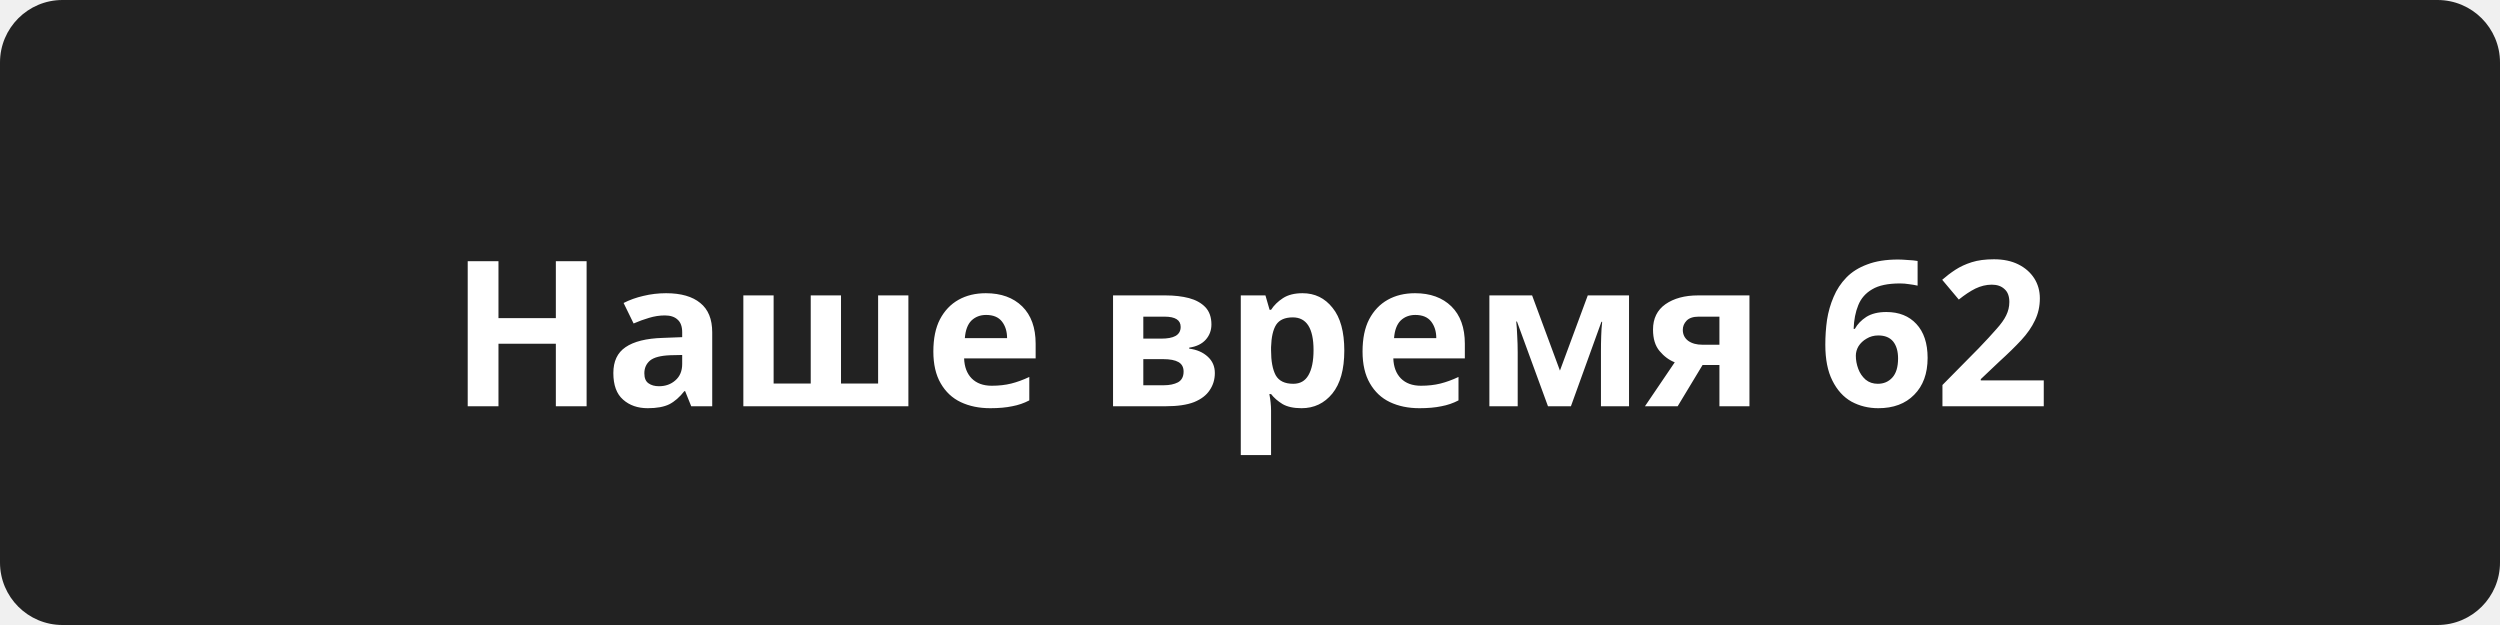
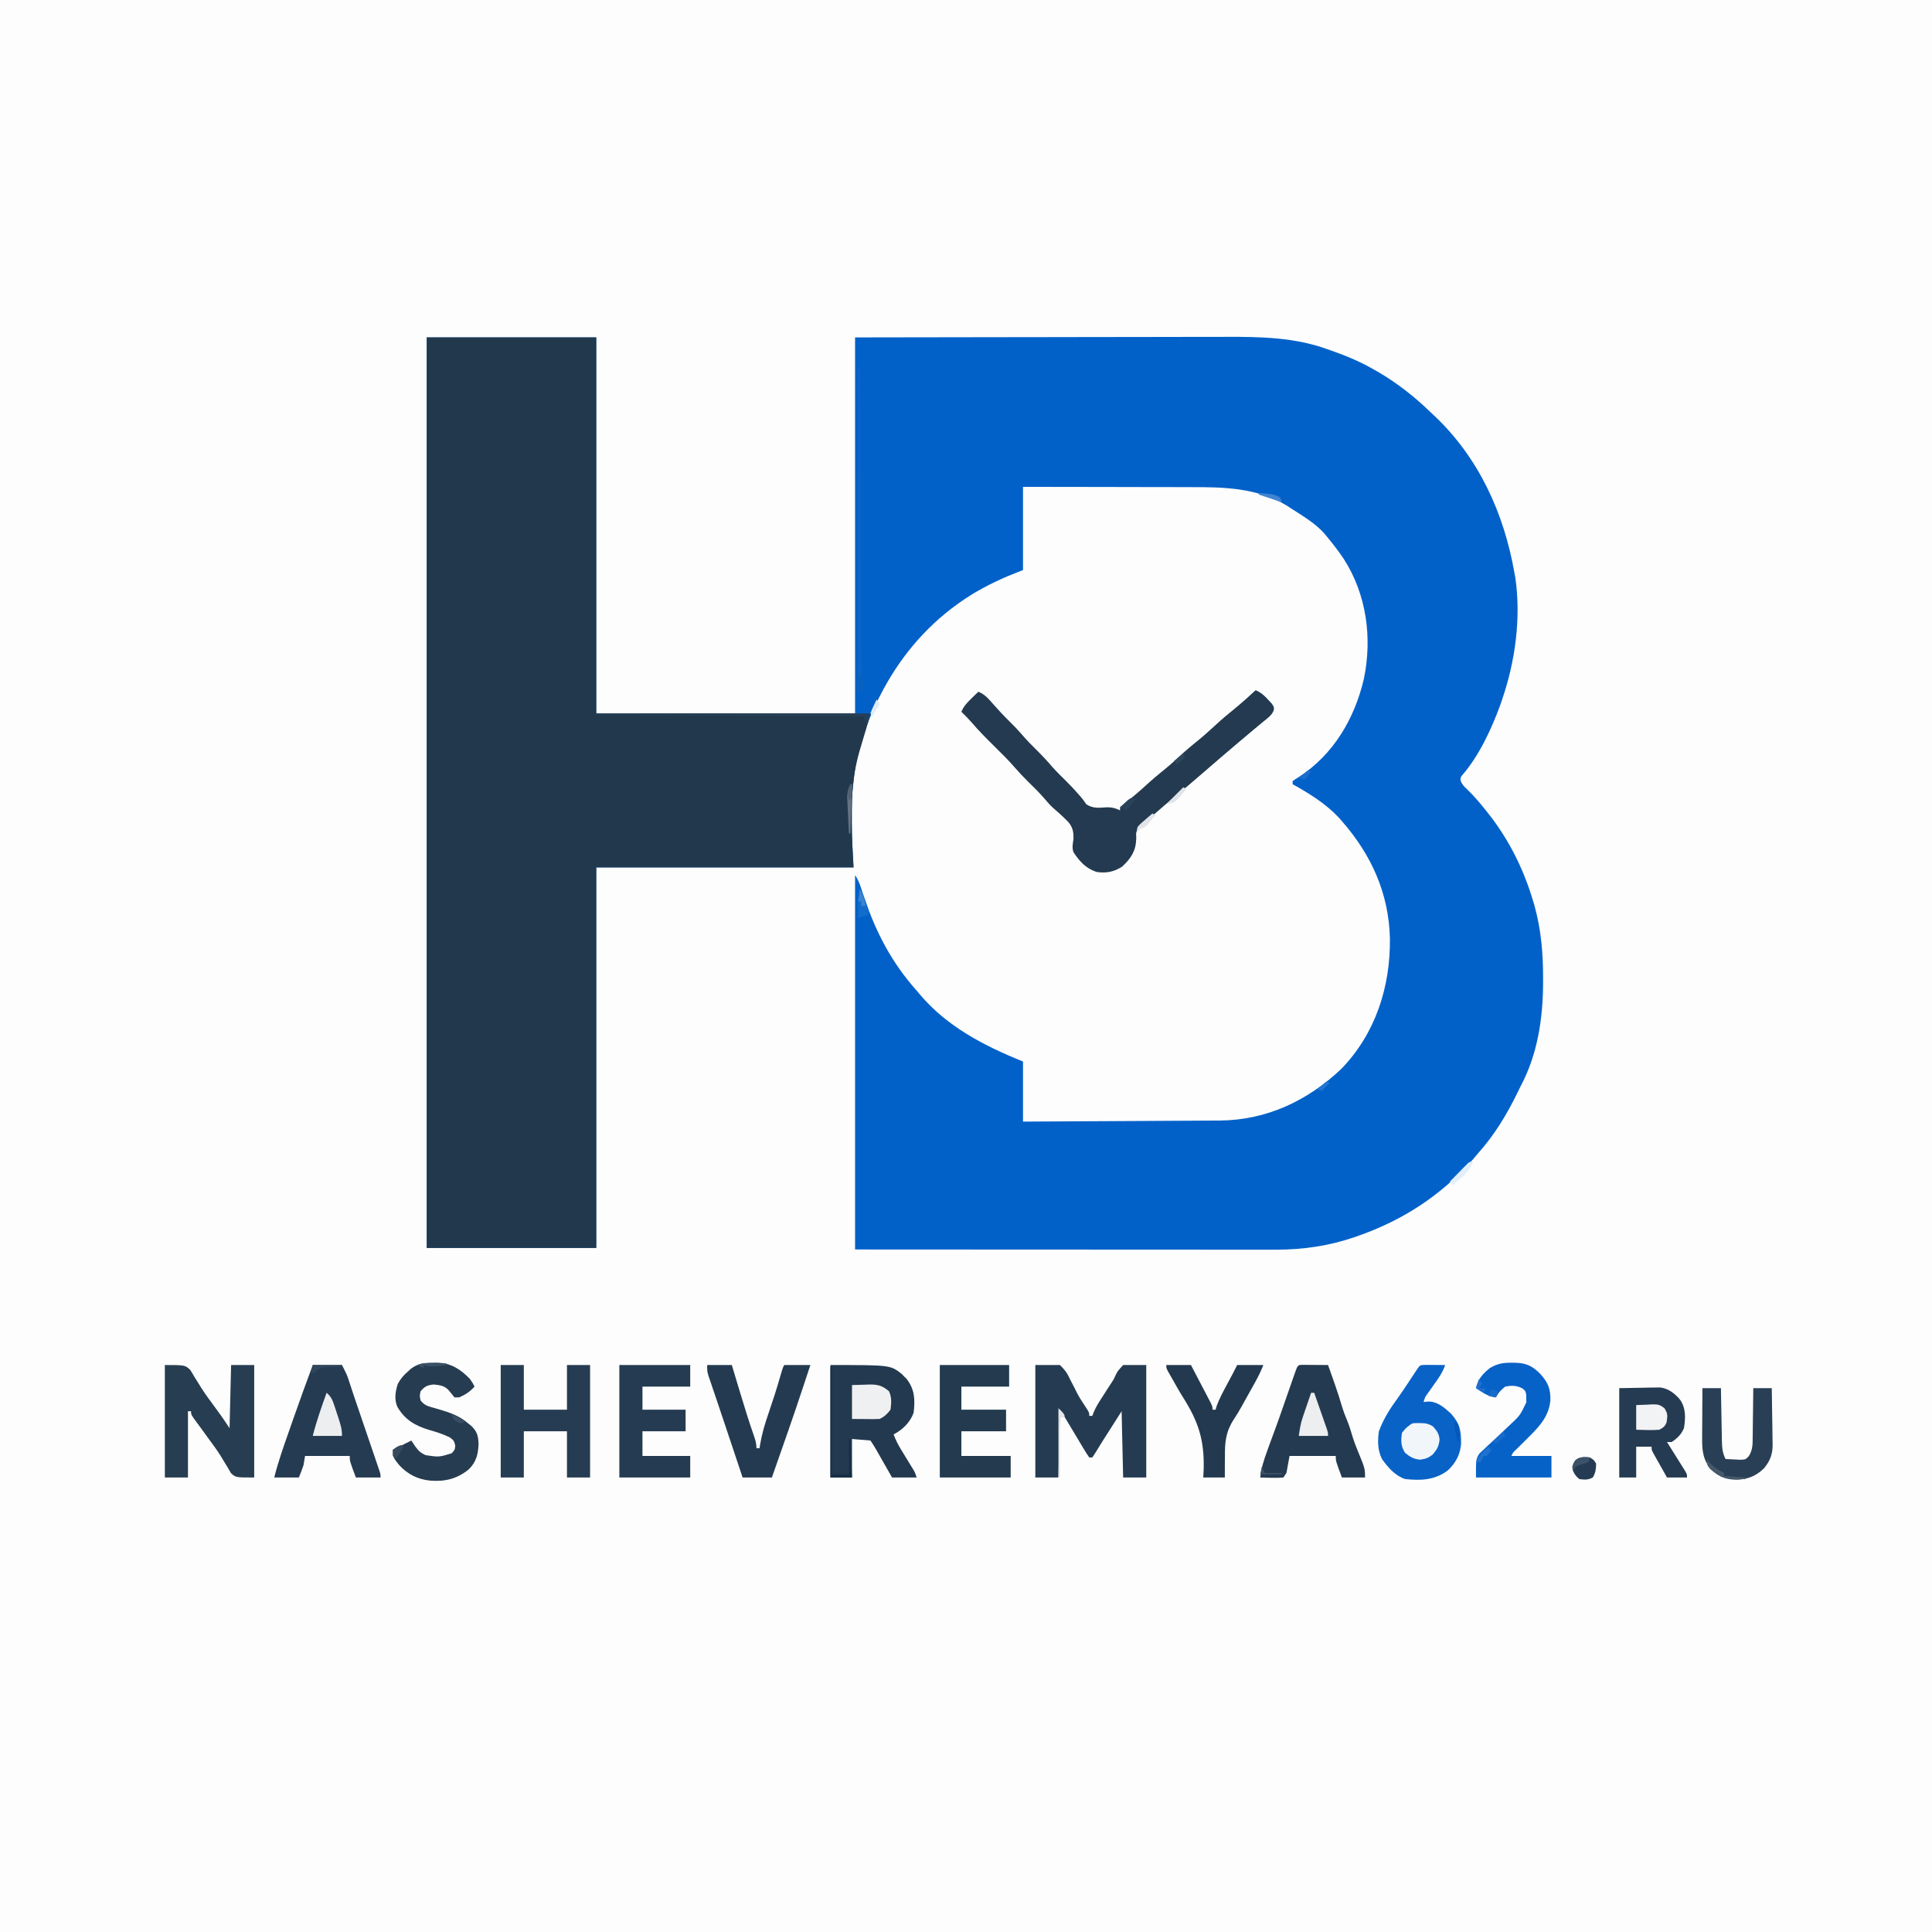
- <svg xmlns="http://www.w3.org/2000/svg" width="160" height="40" viewBox="0 0 160 40" role="img" aria-label="Наше время 62">
-   <rect width="160" height="40" fill="#222222" rx="4" />
-   <text x="80" y="26" text-anchor="middle" fill="#ffffff" font-family="system-ui, sans-serif" font-size="13" font-weight="700">
-     Наше время 62
-   </text>
+ <svg xmlns="http://www.w3.org/2000/svg" version="1.1" width="1254" height="1254">
+   <path d="M0 0 C413.82 0 827.64 0 1254 0 C1254 413.82 1254 827.64 1254 1254 C840.18 1254 426.36 1254 0 1254 C0 840.18 0 426.36 0 0 Z " fill="#FDFDFD" transform="translate(0,0)" />
+   <path d="M0 0 C36.3 0 72.6 0 110 0 C110 80.52 110 161.04 110 244 C165.44 244 220.88 244 278 244 C278 163.48 278 82.96 278 0 C343.453 -0.121 343.453 -0.121 370.93 -0.146 C377.217 -0.152 383.505 -0.158 389.792 -0.165 C390.58 -0.166 391.368 -0.166 392.179 -0.167 C404.844 -0.18 417.508 -0.204 430.172 -0.231 C443.202 -0.26 456.231 -0.276 469.26 -0.282 C477.278 -0.286 485.296 -0.299 493.314 -0.324 C499.497 -0.342 505.68 -0.343 511.863 -0.339 C514.374 -0.34 516.885 -0.346 519.396 -0.358 C541.395 -0.455 563.761 0.053 584.625 7.688 C585.897 8.134 587.17 8.58 588.443 9.025 C597.7 12.31 606.503 16.077 615 21 C616.128 21.646 617.256 22.292 618.418 22.957 C630.146 29.928 640.662 38.158 650.504 47.572 C651.492 48.515 652.485 49.453 653.484 50.385 C682.672 77.668 699.235 114.121 706 153 C706.177 153.924 706.353 154.848 706.535 155.799 C710.361 182.127 706.532 210.055 698 235 C697.598 236.181 697.196 237.362 696.781 238.578 C691.083 254.21 682.901 271.761 671.934 284.352 C670.816 285.974 670.816 285.974 671.129 287.988 C672.202 290.467 673.512 291.736 675.5 293.562 C680.469 298.354 684.751 303.567 689 309 C689.988 310.263 689.988 310.263 690.996 311.551 C703.562 328.213 712.445 346.573 718.312 366.562 C718.543 367.339 718.773 368.116 719.011 368.917 C723.305 384.411 724.608 399.854 724.562 415.875 C724.563 416.807 724.564 417.739 724.565 418.699 C724.521 441.863 721.064 465.315 710 486 C709.387 487.249 708.778 488.5 708.176 489.754 C700.938 504.618 693.039 517.658 682 530 C680.875 531.333 679.75 532.666 678.625 534 C658.322 556.847 633.845 572.827 605 583 C604.285 583.254 603.569 583.507 602.833 583.769 C585.956 589.644 568.831 592.168 550.978 592.12 C549.805 592.121 548.633 592.122 547.425 592.123 C544.198 592.124 540.971 592.121 537.745 592.116 C534.255 592.112 530.765 592.113 527.275 592.114 C521.237 592.114 515.199 592.111 509.162 592.106 C500.433 592.098 491.703 592.095 482.974 592.094 C468.81 592.092 454.645 592.085 440.48 592.075 C426.726 592.066 412.971 592.059 399.216 592.055 C398.359 592.055 397.501 592.054 396.618 592.054 C389.913 592.052 383.207 592.05 376.502 592.048 C343.668 592.039 310.834 592.019 278 592 C278 511.81 278 431.62 278 349 C279.917 351.876 280.818 354.125 281.883 357.383 C282.241 358.459 282.599 359.536 282.969 360.645 C283.35 361.793 283.732 362.942 284.125 364.125 C291.841 386.782 302.031 406.103 318 424 C318.626 424.748 319.253 425.495 319.898 426.266 C337.565 447.332 361.961 459.91 387 470 C387 482.87 387 495.74 387 509 C404.786 508.914 422.571 508.821 440.357 508.712 C448.616 508.662 456.876 508.616 465.135 508.578 C472.338 508.545 479.541 508.505 486.744 508.457 C490.554 508.432 494.364 508.41 498.174 508.397 C501.769 508.384 505.364 508.362 508.959 508.333 C510.889 508.319 512.819 508.316 514.749 508.312 C545.151 508.024 571.674 495.512 593.562 474.812 C615.769 451.932 625.501 421.568 625.148 390.203 C624.493 361.046 613.18 335.892 594 314 C593.336 313.239 592.672 312.479 591.988 311.695 C583.552 302.665 572.737 295.982 562 290 C562 289.34 562 288.68 562 288 C563.617 286.809 563.617 286.809 565.875 285.438 C588.603 270.725 602.238 247.397 608.273 221.523 C613.778 194.831 609.961 166.713 595.131 143.685 C591.694 138.566 587.94 133.74 584 129 C583.462 128.346 582.925 127.693 582.371 127.02 C576.403 120.46 568.403 115.764 561 111 C559.958 110.323 558.917 109.646 557.844 108.949 C538.681 97.578 517.335 97.1 495.701 97.19 C491.864 97.199 488.027 97.174 484.19 97.154 C476.963 97.12 469.735 97.115 462.507 97.123 C454.263 97.129 446.018 97.101 437.774 97.071 C420.849 97.01 403.925 96.995 387 97 C387 114.82 387 132.64 387 151 C382.05 152.98 382.05 152.98 377 155 C366.029 159.762 355.753 165.057 346 172 C345.437 172.4 344.875 172.801 344.295 173.213 C322.658 188.875 305.996 209.204 294 233 C293.656 233.679 293.313 234.359 292.958 235.059 C284.825 251.456 278.775 269.725 277 288 C276.916 288.692 276.832 289.384 276.746 290.097 C275.926 297.239 275.851 304.317 275.875 311.5 C275.871 312.64 275.867 313.779 275.863 314.953 C275.874 324.696 276.457 334.23 277 344 C221.89 344 166.78 344 110 344 C110 425.51 110 507.02 110 591 C73.7 591 37.4 591 0 591 C0 395.97 0 200.94 0 0 Z " fill="#0261C9" transform="translate(277,219)" />
+   <path d="M0 0 C36.3 0 72.6 0 110 0 C110 80.52 110 161.04 110 244 C168.74 244 227.48 244 288 244 C286.309 250.201 284.623 256.301 282.704 262.418 C280.06 270.893 277.921 279.142 277 288 C276.872 289.047 276.872 289.047 276.741 290.114 C275.923 297.25 275.851 304.323 275.875 311.5 C275.871 312.64 275.867 313.779 275.863 314.953 C275.874 324.696 276.457 334.23 277 344 C221.89 344 166.78 344 110 344 C110 425.51 110 507.02 110 591 C73.7 591 37.4 591 0 591 C0 395.97 0 200.94 0 0 Z " fill="#21384D" transform="translate(277,219)" />
+   <path d="M0 0 C3.562 1.496 5.726 3.528 8.312 6.375 C9.031 7.146 9.749 7.917 10.488 8.711 C12 11 12 11 11.763 12.979 C10.475 16.391 7.505 18.318 4.75 20.562 C3.805 21.351 3.805 21.351 2.842 22.156 C1.535 23.247 0.225 24.335 -1.088 25.418 C-3.913 27.755 -6.705 30.128 -9.5 32.5 C-10.575 33.409 -11.651 34.318 -12.727 35.227 C-19.802 41.214 -26.841 47.246 -33.832 53.332 C-40.181 58.859 -46.562 64.312 -53.105 69.609 C-57.368 73.13 -61.534 76.761 -65.699 80.396 C-66.3 80.92 -66.901 81.444 -67.52 81.984 C-68.1 82.497 -68.68 83.01 -69.278 83.538 C-71 85 -71 85 -72.765 86.282 C-75.624 88.388 -76.895 89.468 -77.594 93.016 C-77.563 94.083 -77.532 95.15 -77.5 96.25 C-77.758 104.397 -80.769 108.926 -86.562 114.438 C-91.963 117.899 -96.647 118.839 -103 118 C-110.073 115.852 -114.225 111.171 -118.211 105.18 C-119.307 102.151 -118.672 99.803 -118.25 96.625 C-118.143 91.731 -118.694 88.908 -121.863 85.25 C-124.88 82.162 -128.093 79.3 -131.352 76.47 C-133.271 74.758 -134.93 72.923 -136.562 70.938 C-140.161 66.68 -144.135 62.811 -148.119 58.918 C-150.979 56.103 -153.698 53.233 -156.312 50.188 C-160.467 45.38 -164.974 40.955 -169.5 36.5 C-174.697 31.385 -179.785 26.262 -184.516 20.709 C-186.566 18.349 -188.757 16.175 -191 14 C-189.464 10.319 -187.218 8.012 -184.375 5.25 C-183.558 4.451 -182.74 3.652 -181.898 2.828 C-181.272 2.225 -180.645 1.622 -180 1 C-175.774 2.596 -173.231 5.771 -170.312 9.062 C-169.244 10.246 -168.173 11.428 -167.102 12.609 C-166.313 13.479 -166.313 13.479 -165.509 14.365 C-163.465 16.58 -161.337 18.7 -159.188 20.812 C-156.546 23.416 -154.034 26.056 -151.625 28.875 C-148.738 32.246 -145.658 35.385 -142.5 38.5 C-138.782 42.168 -135.263 45.931 -131.875 49.906 C-129.067 53.041 -126.055 55.966 -123.06 58.92 C-120.305 61.653 -117.662 64.439 -115.125 67.375 C-114.572 68.001 -114.019 68.628 -113.449 69.273 C-112 71 -112 71 -109.938 74 C-105.576 76.969 -101.527 76.275 -96.375 75.98 C-93.011 76 -90.99 76.533 -88 78 C-88 77.34 -88 76.68 -88 76 C-86.448 74.607 -84.83 73.286 -83.188 72 C-79.161 68.783 -75.289 65.5 -71.5 62 C-67.053 57.906 -62.453 54.076 -57.75 50.281 C-53.961 47.138 -50.367 43.798 -46.746 40.465 C-44.081 38.073 -41.352 35.807 -38.562 33.562 C-34.568 30.341 -30.754 26.993 -27 23.5 C-22.381 19.203 -17.608 15.172 -12.691 11.215 C-8.328 7.624 -4.163 3.819 0 0 Z " fill="#233A50" transform="translate(815,448)" />
+   <path d="M0 0 C5.28 0 10.56 0 16 0 C19.402 3.442 20.678 5.132 22.562 9.312 C23.516 11.15 24.47 12.987 25.426 14.824 C25.862 15.715 26.299 16.607 26.749 17.525 C28.371 20.733 30.248 23.64 32.25 26.625 C35 30.776 35 30.776 35 33 C35.66 33 36.32 33 37 33 C37.276 32.264 37.552 31.529 37.837 30.771 C38.915 28.202 40.116 26.016 41.609 23.672 C42.371 22.471 42.371 22.471 43.148 21.246 C43.677 20.422 44.205 19.599 44.75 18.75 C45.52 17.538 45.52 17.538 46.305 16.301 C47.343 14.671 48.398 13.051 49.471 11.443 C51.054 9.03 51.054 9.03 52.201 6.385 C53.453 3.891 53.453 3.891 57 0 C61.95 0 66.9 0 72 0 C72 24.09 72 48.18 72 73 C67.05 73 62.1 73 57 73 C56.67 58.81 56.34 44.62 56 30 C53.793 33.465 51.586 36.93 49.312 40.5 C48.627 41.576 47.942 42.651 47.236 43.76 C46.68 44.633 46.124 45.506 45.551 46.406 C44.946 47.354 44.341 48.301 43.717 49.277 C42.626 51.008 41.55 52.749 40.498 54.504 C39.38 56.366 38.197 58.188 37 60 C36.34 60 35.68 60 35 60 C33.622 58.02 32.379 56.055 31.156 53.98 C30.786 53.366 30.417 52.752 30.036 52.119 C28.85 50.146 27.675 48.167 26.5 46.188 C25.323 44.22 24.144 42.254 22.964 40.288 C22.23 39.063 21.498 37.837 20.767 36.609 C19.231 34.03 17.666 31.499 16 29 C15.67 43.52 15.34 58.04 15 73 C10.05 73 5.1 73 0 73 C0 48.91 0 24.82 0 0 Z " fill="#253B51" transform="translate(672,886)" />
+   <path d="M0 0 C38.84 0 38.84 0 46.207 5.711 C46.737 6.26 47.267 6.809 47.812 7.375 C48.355 7.919 48.898 8.463 49.457 9.023 C54.783 15.845 55.012 22.645 54 31 C51.754 37.171 46.852 42.074 41 45 C42.307 48.487 43.84 51.585 45.785 54.758 C46.316 55.631 46.846 56.503 47.393 57.402 C47.944 58.301 48.495 59.199 49.062 60.125 C50.16 61.918 51.255 63.712 52.348 65.508 C52.832 66.298 53.317 67.089 53.817 67.903 C55 70 55 70 56 73 C50.72 73 45.44 73 40 73 C39.157 71.519 38.314 70.038 37.445 68.512 C36.339 66.57 35.232 64.629 34.125 62.688 C33.292 61.223 33.292 61.223 32.441 59.729 C31.906 58.791 31.371 57.853 30.82 56.887 C30.328 56.023 29.836 55.159 29.329 54.268 C28.279 52.476 27.152 50.728 26 49 C22.04 48.67 18.08 48.34 14 48 C14 56.25 14 64.5 14 73 C9.38 73 4.76 73 0 73 C0 48.91 0 24.82 0 0 Z " fill="#23394F" transform="translate(539,886)" />
+   <path d="M0 0 C13 0 13 0 16.438 3.086 C17.337 4.488 18.189 5.92 19 7.375 C19.977 8.933 20.956 10.488 21.938 12.043 C22.431 12.856 22.925 13.668 23.434 14.505 C26.078 18.717 29.05 22.686 32 26.688 C33.065 28.148 34.127 29.61 35.188 31.074 C35.635 31.689 36.082 32.303 36.543 32.936 C38.415 35.588 40.2 38.3 42 41 C42.33 27.47 42.66 13.94 43 0 C47.95 0 52.9 0 58 0 C58 24.09 58 48.18 58 73 C46 73 46 73 42.879 70.133 C42.065 68.822 41.295 67.483 40.562 66.125 C39.669 64.658 38.772 63.193 37.871 61.73 C37.412 60.959 36.953 60.187 36.48 59.392 C33.917 55.249 31.01 51.359 28.125 47.438 C26.566 45.293 25.009 43.147 23.454 41 C22.478 39.658 21.496 38.321 20.507 36.989 C17 32.216 17 32.216 17 30 C16.34 30 15.68 30 15 30 C15 44.19 15 58.38 15 73 C10.05 73 5.1 73 0 73 C0 48.91 0 24.82 0 0 Z " fill="#273D52" transform="translate(107,886)" />
+   <path d="M0 0 C6.27 0 12.54 0 19 0 C22.362 6.724 22.362 6.724 23.409 10.059 C24.601 13.762 25.826 17.45 27.085 21.131 C27.465 22.245 27.845 23.359 28.237 24.506 C28.837 26.265 28.837 26.265 29.449 28.059 C30.526 31.219 31.602 34.379 32.678 37.54 C33.8 40.833 34.922 44.126 36.047 47.418 C36.931 50.004 37.813 52.59 38.693 55.178 C39.52 57.608 40.349 60.038 41.18 62.466 C41.551 63.558 41.922 64.65 42.303 65.775 C42.796 67.22 42.796 67.22 43.299 68.694 C44 71 44 71 44 73 C38.72 73 33.44 73 28 73 C24 62.375 24 62.375 24 59 C14.43 59 4.86 59 -5 59 C-5.33 60.98 -5.66 62.96 -6 65 C-6.88 67.727 -7.943 70.334 -9 73 C-14.28 73 -19.56 73 -25 73 C-22.517 63.069 -19.143 53.49 -15.75 43.842 C-14.763 41.036 -13.781 38.227 -12.801 35.418 C-8.655 23.566 -4.369 11.772 0 0 Z " fill="#253B51" transform="translate(203,886)" />
+   <path d="M0 0 C0.791 0.005 1.582 0.01 2.396 0.016 C3.677 0.021 3.677 0.021 4.984 0.026 C5.882 0.034 6.78 0.042 7.705 0.051 C8.607 0.056 9.508 0.06 10.437 0.065 C12.672 0.077 14.907 0.093 17.142 0.114 C18.25 3.237 19.353 6.363 20.455 9.489 C20.918 10.794 20.918 10.794 21.39 12.125 C23.233 17.363 24.911 22.622 26.479 27.948 C27.231 30.403 28.131 32.754 29.142 35.114 C30.837 39.222 32.134 43.346 33.361 47.614 C34.163 50.18 35.117 52.628 36.142 55.114 C41.142 67.287 41.142 67.287 41.142 73.114 C36.192 73.114 31.242 73.114 26.142 73.114 C22.142 62.489 22.142 62.489 22.142 59.114 C12.242 59.114 2.342 59.114 -7.858 59.114 C-8.518 62.744 -9.178 66.374 -9.858 70.114 C-10.518 71.104 -11.178 72.094 -11.858 73.114 C-14.485 73.335 -16.867 73.395 -19.483 73.301 C-20.189 73.287 -20.895 73.274 -21.623 73.26 C-23.368 73.225 -25.113 73.171 -26.858 73.114 C-26.254 67.106 -24.538 61.836 -22.483 56.176 C-22.026 54.893 -22.026 54.893 -21.561 53.584 C-20.22 49.83 -18.849 46.089 -17.44 42.359 C-15.81 38.021 -14.277 33.651 -12.756 29.274 C-12.178 27.618 -11.6 25.962 -11.022 24.307 C-10.121 21.724 -9.221 19.141 -8.323 16.558 C-7.449 14.045 -6.571 11.534 -5.694 9.024 C-5.424 8.245 -5.154 7.466 -4.876 6.663 C-2.597 0.159 -2.597 0.159 0 0 Z " fill="#243A50" transform="translate(844.8577,885.8865)" />
+   <path d="M0 0 C1.488 0.007 2.977 0.019 4.465 0.035 C5.223 0.04 5.982 0.044 6.764 0.049 C8.643 0.061 10.523 0.079 12.402 0.098 C10.77 5.083 7.848 8.993 4.84 13.223 C3.835 14.64 2.834 16.059 1.836 17.48 C1.393 18.103 0.95 18.726 0.494 19.368 C-0.771 21.22 -0.771 21.22 -1.598 24.098 C-0.608 23.995 0.382 23.891 1.402 23.785 C7.53 23.785 11.879 27.709 16.215 31.66 C22.041 38.152 22.823 42.743 22.742 51.445 C22.092 58.436 19.186 63.755 14.09 68.535 C5.676 74.855 -3.464 75.185 -13.598 74.098 C-19.988 71.997 -24.812 66.499 -28.598 61.098 C-31.452 55.245 -31.494 49.471 -30.598 43.098 C-27.787 35.413 -23.533 28.599 -18.703 22.023 C-15.189 17.14 -11.915 12.095 -8.597 7.077 C-8.094 6.32 -7.592 5.562 -7.074 4.781 C-6.621 4.096 -6.168 3.411 -5.702 2.705 C-3.917 0.106 -3.917 0.106 0 0 Z " fill="#0963C7" transform="translate(925.5977,885.9023)" />
+   <path d="M0 0 C4.95 0 9.9 0 15 0 C15 9.57 15 19.14 15 29 C24.24 29 33.48 29 43 29 C43 19.43 43 9.86 43 0 C47.95 0 52.9 0 58 0 C58 24.09 58 48.18 58 73 C53.05 73 48.1 73 43 73 C43 63.1 43 53.2 43 43 C33.76 43 24.52 43 15 43 C15 52.9 15 62.8 15 73 C10.05 73 5.1 73 0 73 C0 48.91 0 24.82 0 0 Z " fill="#263C52" transform="translate(325,886)" />
+   <path d="M0 0 C15.18 0 30.36 0 46 0 C46 4.62 46 9.24 46 14 C35.77 14 25.54 14 15 14 C15 18.95 15 23.9 15 29 C24.24 29 33.48 29 43 29 C43 33.62 43 38.24 43 43 C33.76 43 24.52 43 15 43 C15 48.28 15 53.56 15 59 C25.23 59 35.46 59 46 59 C46 63.62 46 68.24 46 73 C30.82 73 15.64 73 0 73 C0 48.91 0 24.82 0 0 Z " fill="#253B51" transform="translate(402,886)" />
+   <path d="M0 0 C1.08 -0.009 1.08 -0.009 2.183 -0.019 C11.149 0.192 17.33 4.213 23.438 10.5 C25.438 13.438 25.438 13.438 26.438 15.5 C23.446 18.836 20.561 20.745 16.438 22.5 C15.447 22.5 14.457 22.5 13.438 22.5 C12.197 20.999 10.959 19.495 9.75 17.969 C6.955 14.842 3.96 14.556 -0.062 14.125 C-4.232 14.572 -5.82 15.342 -8.562 18.5 C-9.229 21.543 -9.229 21.543 -8.562 24.5 C-6.476 27.117 -4.621 28.023 -1.43 28.895 C-0.627 29.125 0.175 29.355 1.001 29.592 C1.846 29.829 2.692 30.067 3.562 30.312 C10.643 32.436 16.817 34.513 22.438 39.5 C23.051 39.987 23.665 40.475 24.297 40.977 C28.18 44.593 28.874 47.671 29.062 52.938 C28.708 59.654 27.546 64.427 22.707 69.211 C15.13 75.412 7.084 77.338 -2.562 76.5 C-10.592 75.647 -16.927 72.39 -22.461 66.469 C-26.562 61.308 -26.562 61.308 -26.562 56.5 C-22.602 54.52 -18.642 52.54 -14.562 50.5 C-13.717 51.779 -12.871 53.057 -12 54.375 C-9.782 57.301 -8.725 58.425 -5.312 60 C3.388 61.29 3.388 61.29 11.562 58.812 C13.617 56.649 13.617 56.649 13.938 53.938 C13.329 50.973 12.899 50.247 10.438 48.5 C6.076 46.319 1.683 44.976 -3 43.625 C-12.168 40.846 -18.766 37.027 -23.676 28.586 C-25.749 23.71 -24.931 18.664 -23.375 13.75 C-21.416 10.237 -19.635 8.094 -16.562 5.5 C-16.066 5.032 -15.57 4.564 -15.059 4.082 C-10.344 0.316 -5.824 0.033 0 0 Z " fill="#263C51" transform="translate(281.5625,884.5)" />
+   <path d="M0 0 C14.85 0 29.7 0 45 0 C45 4.62 45 9.24 45 14 C34.77 14 24.54 14 14 14 C14 18.95 14 23.9 14 29 C23.57 29 33.14 29 43 29 C43 33.62 43 38.24 43 43 C33.43 43 23.86 43 14 43 C14 48.28 14 53.56 14 59 C24.56 59 35.12 59 46 59 C46 63.62 46 68.24 46 73 C30.82 73 15.64 73 0 73 C0 48.91 0 24.82 0 0 Z " fill="#233A4F" transform="translate(610,886)" />
+   <path d="M0 0 C5.28 0 10.56 0 16 0 C16.652 2.173 17.305 4.347 17.977 6.586 C18.858 9.516 19.741 12.446 20.625 15.375 C20.852 16.128 21.079 16.882 21.313 17.658 C24.182 27.161 27.088 36.64 30.374 46.009 C31.35 48.828 32 50.989 32 54 C32.66 54 33.32 54 34 54 C34.15 53.011 34.15 53.011 34.303 52.002 C35.485 44.842 37.418 38.214 39.812 31.375 C42.579 23.298 45.209 15.215 47.54 7.001 C48.915 2.169 48.915 2.169 50 0 C55.61 0 61.22 0 67 0 C66.573 1.277 66.147 2.555 65.707 3.871 C64.613 7.152 63.527 10.436 62.449 13.723 C55.911 33.578 48.937 53.281 42 73 C35.73 73 29.46 73 23 73 C22.261 70.784 21.523 68.568 20.762 66.285 C20.506 65.518 20.25 64.75 19.986 63.959 C18.678 60.036 17.371 56.112 16.065 52.188 C13.574 44.7 11.078 37.214 8.546 29.74 C7.521 26.715 6.501 23.688 5.481 20.662 C4.995 19.225 4.507 17.789 4.017 16.353 C3.334 14.352 2.659 12.348 1.984 10.344 C1.408 8.645 1.408 8.645 0.819 6.912 C0 4 0 4 0 0 Z " fill="#243A50" transform="translate(459,886)" />
+   <path d="M0 0 C0.755 0.006 1.51 0.011 2.288 0.017 C9.446 0.248 13.35 2.188 18.355 7.25 C23.432 12.845 25.118 16.966 24.926 24.566 C23.909 34.484 18.445 40.659 11.625 47.5 C11.139 47.987 10.653 48.475 10.153 48.977 C7.719 51.415 5.276 53.841 2.812 56.25 C0.599 58.299 0.599 58.299 -0.375 60.5 C8.205 60.5 16.785 60.5 25.625 60.5 C25.625 65.12 25.625 69.74 25.625 74.5 C9.455 74.5 -6.715 74.5 -23.375 74.5 C-23.375 62.5 -23.375 62.5 -21.083 58.878 C-20.052 57.861 -18.988 56.876 -17.898 55.922 C-17.054 55.11 -17.054 55.11 -16.193 54.282 C-14.405 52.574 -12.581 50.912 -10.75 49.25 C-8.373 47.026 -6.011 44.787 -3.648 42.547 C-3.085 42.016 -2.522 41.485 -1.941 40.938 C5.232 34.282 5.232 34.282 9.352 25.637 C9.301 24.424 9.301 24.424 9.25 23.188 C9.238 21.956 9.238 21.956 9.227 20.699 C8.784 18.368 8.784 18.368 6.863 16.738 C3.176 14.698 -0.282 14.698 -4.375 15.5 C-7.131 17.682 -8.811 19.372 -10.375 22.5 C-15.53 22.017 -19.191 19.314 -23.375 16.5 C-22.09 10.644 -18.978 7.128 -14.375 3.5 C-9.508 0.492 -5.571 -0.049 0 0 Z " fill="#0762C7" transform="translate(981.375,884.5)" />
+   <path d="M0 0 C4.826 -0.083 9.652 -0.165 14.625 -0.25 C16.137 -0.286 17.648 -0.323 19.206 -0.36 C20.409 -0.37 21.612 -0.38 22.852 -0.391 C24.69 -0.422 24.69 -0.422 26.565 -0.454 C31.937 0.256 35.897 3.308 39.375 7.375 C43.376 13.002 43.065 19.402 42 26 C40.219 30.123 37.748 32.501 34 35 C33.01 35 32.02 35 31 35 C31.394 35.626 31.788 36.251 32.193 36.896 C33.967 39.719 35.734 42.547 37.5 45.375 C38.12 46.36 38.74 47.345 39.379 48.359 C40.259 49.771 40.259 49.771 41.156 51.211 C41.701 52.08 42.246 52.95 42.807 53.845 C44 56 44 56 44 58 C39.71 58 35.42 58 31 58 C29.328 55.044 27.662 52.086 26 49.125 C25.523 48.283 25.046 47.441 24.555 46.574 C24.104 45.769 23.652 44.963 23.188 44.133 C22.769 43.389 22.35 42.646 21.918 41.879 C21 40 21 40 21 38 C17.7 38 14.4 38 11 38 C11 44.6 11 51.2 11 58 C7.37 58 3.74 58 0 58 C0 38.86 0 19.72 0 0 Z " fill="#253B52" transform="translate(1051,901)" />
+   <path d="M0 0 C5.28 0 10.56 0 16 0 C17.998 3.807 19.993 7.614 21.981 11.426 C22.659 12.722 23.338 14.018 24.019 15.313 C24.995 17.173 25.967 19.035 26.938 20.898 C27.524 22.019 28.111 23.14 28.715 24.294 C30 27 30 27 30 29 C30.66 29 31.32 29 32 29 C32.227 28.209 32.454 27.417 32.688 26.602 C34.382 21.951 36.657 17.727 39 13.375 C39.896 11.695 40.792 10.016 41.688 8.336 C42.083 7.599 42.479 6.862 42.887 6.103 C43.955 4.085 44.979 2.043 46 0 C51.61 0 57.22 0 63 0 C61.435 3.912 59.808 7.316 57.77 10.973 C57.131 12.121 56.492 13.268 55.834 14.451 C55.501 15.046 55.168 15.641 54.825 16.254 C53.83 18.031 52.839 19.811 51.85 21.592 C51.527 22.17 51.204 22.749 50.871 23.345 C50.218 24.517 49.568 25.691 48.921 26.866 C47.37 29.659 45.762 32.355 43.984 35.01 C38.683 43.066 37.981 49.716 38.062 59.25 C38.049 60.592 38.033 61.935 38.014 63.277 C37.979 66.518 37.985 69.759 38 73 C33.38 73 28.76 73 24 73 C24.135 70.312 24.135 70.312 24.273 67.57 C24.717 48.766 20.976 36.913 10.784 20.833 C8.247 16.804 5.939 12.66 3.625 8.5 C3.251 7.853 2.876 7.206 2.49 6.54 C0 2.22 0 2.22 0 0 Z " fill="#23394F" transform="translate(757,886)" />
+   <path d="M0 0 C3.96 0 7.92 0 12 0 C12.02 1.216 12.04 2.432 12.06 3.684 C12.136 8.204 12.225 12.723 12.317 17.242 C12.356 19.197 12.39 21.151 12.422 23.106 C12.468 25.918 12.526 28.731 12.586 31.543 C12.597 32.414 12.609 33.285 12.621 34.182 C12.727 38.548 12.972 42.026 15 46 C17.082 46.135 19.166 46.232 21.25 46.312 C22.99 46.4 22.99 46.4 24.766 46.488 C28.073 46.292 28.073 46.292 30.164 44.061 C32.696 39.84 32.603 36.381 32.609 31.543 C32.626 30.64 32.642 29.737 32.659 28.807 C32.708 25.934 32.729 23.061 32.75 20.188 C32.778 18.235 32.808 16.283 32.84 14.33 C32.914 9.553 32.963 4.777 33 0 C36.96 0 40.92 0 45 0 C45.124 6.12 45.215 12.239 45.275 18.359 C45.3 20.439 45.334 22.518 45.377 24.598 C45.438 27.597 45.466 30.594 45.488 33.594 C45.514 34.515 45.54 35.436 45.566 36.385 C45.569 42.845 44.085 46.974 40 52 C34.666 57.193 29.369 59.171 22.062 59.438 C15.539 59.242 11.065 57.825 6.25 53.387 C0.327 46.966 -0.293 40.663 -0.195 32.227 C-0.192 31.303 -0.19 30.379 -0.187 29.427 C-0.176 26.493 -0.15 23.559 -0.125 20.625 C-0.115 18.629 -0.106 16.633 -0.098 14.637 C-0.076 9.758 -0.041 4.879 0 0 Z " fill="#293F55" transform="translate(1105,901)" />
+   <path d="M0 0 C2.846 -0.083 5.692 -0.165 8.625 -0.25 C9.51 -0.286 10.395 -0.323 11.307 -0.36 C16.688 -0.435 19.754 0.384 24 4 C25.857 7.715 25.585 11.956 25 16 C22.81 18.824 21.17 20.415 18 22 C16.625 22.083 15.245 22.107 13.867 22.098 C13.141 22.095 12.415 22.093 11.667 22.09 C10.746 22.081 9.824 22.072 8.875 22.062 C5.946 22.042 3.018 22.021 0 22 C0 14.74 0 7.48 0 0 Z " fill="#EFF0F2" transform="translate(553,899)" />
+   <path d="M0 0 C3.853 0.03 5.434 0.125 8.812 2.125 C11.392 5.037 12.681 6.704 13.125 10.625 C12.679 15.015 11.573 16.955 8.75 20.312 C5.823 22.686 4.067 23.272 0.312 23.75 C-3.91 23.231 -5.974 21.979 -9.25 19.312 C-12.065 15.091 -12.057 11.272 -11.25 6.312 C-8.812 3.25 -8.812 3.25 -6.25 1.312 C-4.533 -0.404 -2.341 0.059 0 0 Z " fill="#F1F6FB" transform="translate(921.25,923.6875)" />
+   <path d="M0 0 C2.688 2.334 3.712 4.386 4.824 7.746 C5.13 8.666 5.437 9.586 5.752 10.533 C6.061 11.492 6.369 12.45 6.688 13.438 C7.008 14.392 7.328 15.347 7.658 16.33 C9.018 20.472 10 23.594 10 28 C3.73 28 -2.54 28 -9 28 C-6.577 18.443 -3.354 9.26 0 0 Z " fill="#ECEEF0" transform="translate(212,904)" />
+   <path d="M0 0 C3.836 -0.155 3.836 -0.155 7.75 -0.312 C8.549 -0.358 9.348 -0.404 10.171 -0.45 C13.981 -0.525 15.651 -0.313 18.516 2.262 C20.005 5.009 20.474 6.102 20 9.125 C19.918 9.788 19.835 10.45 19.75 11.133 C18.661 13.845 17.595 14.64 15 16 C12.308 16.215 9.923 16.285 7.25 16.188 C4.857 16.126 2.465 16.064 0 16 C0 10.72 0 5.44 0 0 Z " fill="#F2F3F4" transform="translate(1062,912)" />
+   <path d="M0 0 C0.66 0 1.32 0 2 0 C3.505 4.29 5.003 8.582 6.5 12.875 C6.929 14.098 7.359 15.322 7.801 16.582 C8.207 17.749 8.613 18.915 9.031 20.117 C9.408 21.196 9.785 22.275 10.174 23.386 C11 26 11 26 11 28 C4.73 28 -1.54 28 -8 28 C-7.34 23.381 -6.821 19.967 -5.371 15.723 C-5.058 14.798 -4.746 13.873 -4.424 12.92 C-4.098 11.977 -3.773 11.034 -3.438 10.062 C-2.943 8.607 -2.943 8.607 -2.439 7.123 C-1.632 4.747 -0.818 2.373 0 0 Z " fill="#ECEEF0" transform="translate(851,904)" />
+   <path d="M0 0 C0.33 0 0.66 0 1 0 C1.004 1.025 1.008 2.05 1.013 3.107 C1.116 28.044 1.225 52.982 1.339 77.919 C1.395 89.979 1.448 102.039 1.497 114.098 C1.54 124.608 1.586 135.119 1.637 145.629 C1.663 151.195 1.688 156.761 1.709 162.326 C1.729 167.565 1.753 172.803 1.78 178.041 C1.79 179.964 1.798 181.887 1.803 183.81 C1.812 186.435 1.826 189.06 1.842 191.686 C1.843 192.446 1.844 193.207 1.845 193.991 C1.877 198.105 2.304 201.953 3 206 C2.562 209.375 2.562 209.375 2 212 C1.34 212 0.68 212 0 212 C0 142.04 0 72.08 0 0 Z " fill="#0D66C5" transform="translate(557,238)" />
+   <path d="M0 0 C58.74 0 117.48 0 178 0 C177.34 2.31 176.68 4.62 176 7 C174 4 174 4 174 2 C87.87 1.505 87.87 1.505 0 1 C0 0.67 0 0.34 0 0 Z " fill="#294054" transform="translate(387,463)" />
+   <path d="M0 0 C2.5 1.562 2.5 1.562 4 4 C3.939 7.47 3.627 9.919 1.875 12.938 C-1.223 14.693 -3.528 14.487 -7 14 C-9.695 11.581 -10.806 9.992 -11.5 6.438 C-10.198 0.089 -5.876 -0.839 0 0 Z " fill="#243B53" transform="translate(1032,946)" />
+   <path d="M0 0 C0.33 0 0.66 0 1 0 C1 23.1 1 46.2 1 70 C4.63 70 8.26 70 12 70 C12 62.41 12 54.82 12 47 C12.33 47 12.66 47 13 47 C13.33 55.25 13.66 63.5 14 72 C9.38 72 4.76 72 0 72 C0 48.24 0 24.48 0 0 Z " fill="#172F46" transform="translate(539,887)" />
+   <path d="M0 0 C2.016 3.025 3.032 5.631 4.188 9.062 C4.552 10.126 4.917 11.189 5.293 12.285 C6 15 6 15 5 17 C3.062 17.562 3.062 17.562 1 18 C0.34 18.33 -0.32 18.66 -1 19 C-1.027 16.688 -1.046 14.375 -1.062 12.062 C-1.074 10.775 -1.086 9.487 -1.098 8.16 C-1 5 -1 5 0 4 C0 2.68 0 1.36 0 0 Z " fill="#126CCB" transform="translate(558,577)" />
+   <path d="M0 0 C4 4 4 4 4 6 C3.01 6 2.02 6 1 6 C1 18.87 1 31.74 1 45 C0.67 45 0.34 45 0 45 C0 30.15 0 15.3 0 0 Z " fill="#E4E6E9" transform="translate(687,914)" />
+   <path d="M0 0 C-2.147 6.831 -7.646 10.642 -13 15 C-13.66 14.34 -14.32 13.68 -15 13 C-12.881 10.827 -10.755 8.662 -8.625 6.5 C-8.022 5.88 -7.418 5.26 -6.797 4.621 C-6.217 4.035 -5.637 3.448 -5.039 2.844 C-4.505 2.299 -3.971 1.754 -3.42 1.193 C-2 0 -2 0 0 0 Z " fill="#E2EEF9" transform="translate(956,754)" />
+   <path d="M0 0 C0.516 0.743 1.031 1.485 1.562 2.25 C4.475 5.536 7.124 6.988 11 9 C11 9.66 11 10.32 11 11 C17.93 11.495 17.93 11.495 25 12 C25 12.33 25 12.66 25 13 C15.333 13.58 9.466 12.722 2 6.5 C0 4 0 4 0 0 Z " fill="#46596B" transform="translate(1108,947)" />
+   <path d="M0 0 C0.33 0 0.66 0 1 0 C0.67 10.56 0.34 21.12 0 32 C-0.33 32 -0.66 32 -1 32 C-1.226 27.605 -1.428 23.209 -1.625 18.812 C-1.689 17.567 -1.754 16.321 -1.82 15.037 C-1.898 13.234 -1.898 13.234 -1.977 11.395 C-2.029 10.29 -2.081 9.185 -2.135 8.046 C-1.996 4.915 -1.34 2.811 0 0 Z " fill="#657382" transform="translate(552,509)" />
+   <path d="M0 0 C0.66 0.66 1.32 1.32 2 2 C0.625 4 0.625 4 -1 6 C-1.66 6 -2.32 6 -3 6 C-3.66 7.32 -4.32 8.64 -5 10 C-5.99 10 -6.98 10 -8 10 C-6.349 5.708 -3.262 3.121 0 0 Z " fill="#1E72CE" transform="translate(966,939)" />
+   <path d="M0 0 C-0.33 0.99 -0.66 1.98 -1 3 C-3.938 4.125 -3.938 4.125 -7 5 C-9.331 5.959 -9.331 5.959 -11 9 C-11.354 5.811 -11.26 4.384 -9.438 1.688 C-6.185 -0.564 -3.868 -0.298 0 0 Z " fill="#3D5269" transform="translate(1032,946)" />
+   <path d="M0 0 C6.27 0 12.54 0 19 0 C19 0.33 19 0.66 19 1 C17.952 1.037 16.904 1.075 15.824 1.113 C14.445 1.179 13.066 1.245 11.688 1.312 C10.652 1.346 10.652 1.346 9.596 1.381 C5.548 1.552 5.548 1.552 2.145 3.543 C1.767 4.024 1.389 4.505 1 5 C0.34 5 -0.32 5 -1 5 C-0.67 3.35 -0.34 1.7 0 0 Z " fill="#30475C" transform="translate(203,886)" />
+   <path d="M0 0 C0.99 0.33 1.98 0.66 3 1 C1.02 3.31 -0.96 5.62 -3 8 C-4.32 7.34 -5.64 6.68 -7 6 C-5.907 4.967 -4.8 3.949 -3.688 2.938 C-3.073 2.369 -2.458 1.801 -1.824 1.215 C-0.921 0.613 -0.921 0.613 0 0 Z " fill="#2A435B" transform="translate(734,518)" />
+   <path d="M0 0 C0.802 0.005 1.604 0.009 2.43 0.014 C4.411 0.025 6.393 0.043 8.375 0.062 C8.375 0.393 8.375 0.723 8.375 1.062 C6.626 1.259 4.876 1.444 3.125 1.625 C2.15 1.729 1.176 1.834 0.172 1.941 C-2.388 2.052 -4.206 1.84 -6.625 1.062 C-6.625 1.722 -6.625 2.382 -6.625 3.062 C-7.945 2.402 -9.265 1.742 -10.625 1.062 C-7.315 -0.592 -3.634 -0.038 0 0 Z " fill="#3A5166" transform="translate(281.625,884.9375)" />
+   <path d="M0 0 C0.66 0.33 1.32 0.66 2 1 C0.903 2.319 -0.203 3.63 -1.312 4.938 C-1.927 5.668 -2.542 6.399 -3.176 7.152 C-5 9 -5 9 -8 10 C-8.66 10.66 -9.32 11.32 -10 12 C-10 9 -10 9 -7.812 6.738 C-6.884 5.938 -5.956 5.137 -5 4.312 C-4.072 3.504 -3.144 2.696 -2.188 1.863 C-1.105 0.941 -1.105 0.941 0 0 Z " fill="#E1E4E8" transform="translate(748,528)" />
+   <path d="M0 0 C0.66 0.33 1.32 0.66 2 1 C-4.929 9.815 -4.929 9.815 -11 11 C-7.333 7.333 -3.667 3.667 0 0 Z " fill="#E0E3E7" transform="translate(768,511)" />
+   <path d="M0 0 C0.66 0.33 1.32 0.66 2 1 C0.35 3.64 -1.3 6.28 -3 9 C-3.66 8.34 -4.32 7.68 -5 7 C-5 5.68 -5 4.36 -5 3 C-2.625 1.188 -2.625 1.188 0 0 Z " fill="#374B5F" transform="translate(260,938)" />
+   <path d="M0 0 C0.66 0 1.32 0 2 0 C2.928 4.333 2.928 7.667 2 12 C1.34 12 0.68 12 0 12 C0 8.04 0 4.08 0 0 Z " fill="#0961BD" transform="translate(557,438)" />
+   <path d="M0 0 C10.162 0.841 10.162 0.841 14 3 C14.33 3.99 14.66 4.98 15 6 C10 4.333 5 2.667 0 1 C0 0.67 0 0.34 0 0 Z " fill="#4184D1" transform="translate(817,320)" />
+   <path d="M0 0 C2.458 3.687 3.012 6.697 4 11 C3.01 11 2.02 11 1 11 C1 10.01 1 9.02 1 8 C0.34 8 -0.32 8 -1 8 C-0.67 5.36 -0.34 2.72 0 0 Z " fill="#3A83D0" transform="translate(558,577)" />
+   <path d="M0 0 C0.66 1.32 1.32 2.64 2 4 C5.63 4 9.26 4 13 4 C13 4.33 13 4.66 13 5 C8.38 5 3.76 5 -1 5 C-0.67 3.35 -0.34 1.7 0 0 Z " fill="#3B5165" transform="translate(819,952)" />
+   <path d="M0 0 C2.97 0 5.94 0 9 0 C8.34 2.31 7.68 4.62 7 7 C5 4 5 4 5 2 C3.35 1.67 1.7 1.34 0 1 C0 0.67 0 0.34 0 0 Z " fill="#24405F" transform="translate(556,463)" />
+   <path d="M0 0 C2 1 2 1 2.625 2.562 C3.164 6.064 3.059 9.458 3 13 C2.67 13 2.34 13 2 13 C1.856 12.258 1.711 11.515 1.562 10.75 C1.232 9.136 0.871 7.527 0.438 5.938 C0 4 0 4 0 0 Z " fill="#0458BA" transform="translate(944,923)" />
+   <path d="M0 0 C1.32 0.33 2.64 0.66 4 1 C3.67 2.32 3.34 3.64 3 5 C1.35 4.67 -0.3 4.34 -2 4 C-1.34 2.68 -0.68 1.36 0 0 Z " fill="#1A6BC7" transform="translate(968,902)" />
+   <path d="M0 0 C0.66 0.99 1.32 1.98 2 3 C1.01 4.485 1.01 4.485 0 6 C1.32 6 2.64 6 4 6 C3.67 6.99 3.34 7.98 3 9 C1.35 8.01 -0.3 7.02 -2 6 C-1.34 4.02 -0.68 2.04 0 0 Z " fill="#206DCD" transform="translate(960,895)" />
+   <path d="M0 0 C0.66 0.99 1.32 1.98 2 3 C0.35 5.64 -1.3 8.28 -3 11 C-3.33 10.34 -3.66 9.68 -4 9 C-3.223 6.836 -3.223 6.836 -2.062 4.375 C-1.682 3.558 -1.302 2.74 -0.91 1.898 C-0.61 1.272 -0.309 0.645 0 0 Z " fill="#DEECF7" transform="translate(569,454)" />
+   <path d="M0 0 C0.66 0.33 1.32 0.66 2 1 C0.68 2.65 -0.64 4.3 -2 6 C-3.32 5.67 -4.64 5.34 -6 5 C-4.02 3.35 -2.04 1.7 0 0 Z " fill="#1E6CCB" transform="translate(849,500)" />
+   <path d="M0 0 C0.33 0.99 0.66 1.98 1 3 C-0.65 4.32 -2.3 5.64 -4 7 C-4.66 6.34 -5.32 5.68 -6 5 C-4.02 3.35 -2.04 1.7 0 0 Z " fill="#2E465C" transform="translate(768,489)" />
+   <path d="M0 0 C0.33 0 0.66 0 1 0 C1.25 7.625 1.25 7.625 -1 11 C-2.026 6.589 -2.037 4.074 0 0 Z " fill="#516273" transform="translate(552,509)" />
+   <path d="M0 0 C0.33 0.99 0.66 1.98 1 3 C-1.97 5.475 -1.97 5.475 -5 8 C-5.66 7.67 -6.32 7.34 -7 7 C-4.69 4.69 -2.38 2.38 0 0 Z " fill="#196BCA" transform="translate(976,929)" />
+   <path d="M0 0 C3.459 1.249 6.147 2.675 9 5 C6 6 6 6 3.375 4.75 C1 3 1 3 0 0 Z " fill="#3B4E63" transform="translate(293,918)" />
+   <path d="M0 0 C0.66 0.33 1.32 0.66 2 1 C0.35 2.65 -1.3 4.3 -3 6 C-3.99 5.67 -4.98 5.34 -6 5 C-4.02 3.35 -2.04 1.7 0 0 Z " fill="#2174D1" transform="translate(861,702)" />
</svg>
